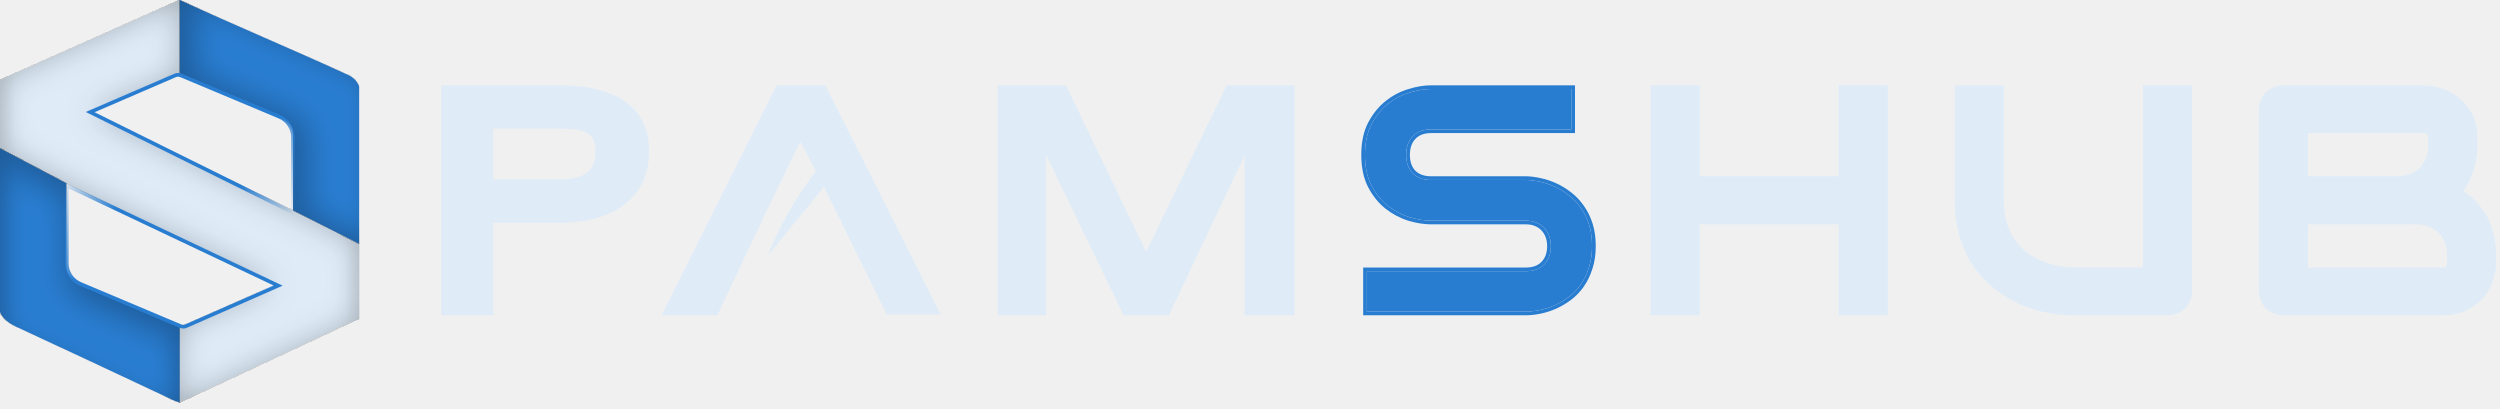
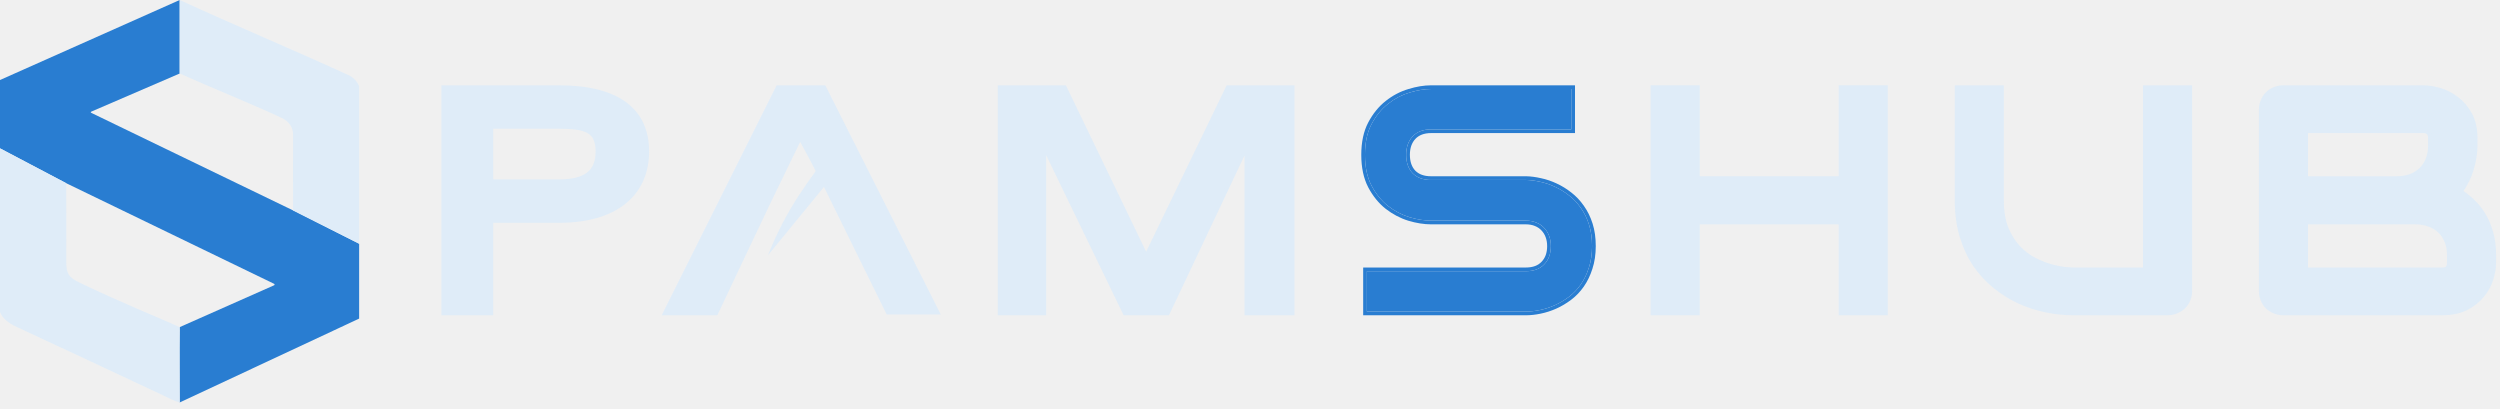
<svg xmlns="http://www.w3.org/2000/svg" width="337" height="55" viewBox="0 0 337 55" fill="none">
-   <g clip-path="url(#clip0_438_6525)">
+   <g clip-path="url(#clip0_452_8228)">
    <path d="M214.608 33.172C214.608 34.245 214.466 35.215 214.181 36.079C213.91 36.93 213.547 37.683 213.092 38.339C212.636 38.994 212.102 39.552 211.49 40.013C210.877 40.473 210.244 40.849 209.589 41.142C208.934 41.435 208.264 41.651 207.581 41.791C206.912 41.93 206.278 42 205.68 42H184.256V36.561H205.68C206.748 36.561 207.574 36.254 208.158 35.64C208.756 35.026 209.055 34.204 209.055 33.172C209.055 32.669 208.976 32.209 208.82 31.791C208.663 31.372 208.435 31.01 208.136 30.703C207.851 30.396 207.495 30.159 207.068 29.992C206.655 29.824 206.192 29.741 205.68 29.741H192.907C192.01 29.741 191.042 29.587 190.002 29.28C188.963 28.959 187.994 28.45 187.097 27.753C186.214 27.056 185.474 26.142 184.876 25.012C184.292 23.883 184 22.502 184 20.87C184 19.238 184.292 17.865 184.876 16.749C185.474 15.619 186.214 14.706 187.097 14.008C187.994 13.297 188.963 12.788 190.002 12.481C191.042 12.16 192.01 12 192.907 12H211.81V17.439H192.907C191.853 17.439 191.027 17.753 190.429 18.381C189.845 19.008 189.553 19.838 189.553 20.87C189.553 21.916 189.845 22.746 190.429 23.36C191.027 23.959 191.853 24.259 192.907 24.259H205.723C206.321 24.273 206.954 24.357 207.624 24.51C208.293 24.65 208.955 24.873 209.61 25.18C210.279 25.487 210.913 25.877 211.511 26.351C212.109 26.812 212.636 27.37 213.092 28.025C213.561 28.681 213.932 29.434 214.202 30.285C214.473 31.135 214.608 32.098 214.608 33.172Z" fill="#297DD1" />
    <path fill-rule="evenodd" clip-rule="evenodd" d="M205.723 24.259C206.321 24.273 206.954 24.357 207.624 24.51C208.293 24.65 208.955 24.873 209.61 25.18C210.279 25.487 210.913 25.877 211.511 26.351C212.109 26.812 212.636 27.37 213.092 28.025C213.561 28.681 213.932 29.434 214.202 30.285C214.473 31.135 214.608 32.098 214.608 33.172C214.608 34.245 214.466 35.215 214.181 36.079C213.91 36.93 213.547 37.683 213.092 38.339C212.636 38.994 212.102 39.552 211.49 40.013C210.877 40.473 210.244 40.849 209.589 41.142C208.934 41.435 208.264 41.651 207.581 41.791C206.912 41.93 206.278 42 205.68 42H184.256V36.561H205.68C206.748 36.561 207.574 36.254 208.158 35.64C208.756 35.026 209.055 34.204 209.055 33.172C209.055 32.669 208.976 32.209 208.82 31.791C208.663 31.372 208.435 31.01 208.136 30.703C207.851 30.396 207.495 30.159 207.068 29.992C206.655 29.824 206.192 29.741 205.68 29.741H192.907C192.01 29.741 191.042 29.587 190.002 29.28C188.963 28.959 187.994 28.45 187.097 27.753C186.214 27.056 185.474 26.142 184.876 25.012C184.292 23.883 184 22.502 184 20.87C184 19.238 184.292 17.865 184.876 16.749C185.474 15.619 186.214 14.706 187.097 14.008C187.994 13.297 188.963 12.788 190.002 12.481C191.042 12.16 192.01 12 192.907 12H211.81V17.439H192.907C191.853 17.439 191.027 17.753 190.429 18.381C189.845 19.008 189.553 19.838 189.553 20.87C189.553 21.916 189.845 22.746 190.429 23.36C191.027 23.959 191.853 24.259 192.907 24.259H205.723ZM190.787 23.011C191.27 23.492 191.954 23.759 192.907 23.759H205.734C206.369 23.774 207.035 23.863 207.73 24.022C208.438 24.17 209.134 24.405 209.82 24.726C210.526 25.05 211.192 25.461 211.819 25.957C212.458 26.45 213.018 27.044 213.5 27.737C214.003 28.438 214.394 29.239 214.679 30.133C214.968 31.041 215.108 32.056 215.108 33.172C215.108 34.288 214.96 35.311 214.657 36.233C214.373 37.125 213.989 37.924 213.502 38.624C213.017 39.322 212.447 39.919 211.79 40.412C211.15 40.893 210.484 41.289 209.793 41.599C209.106 41.906 208.402 42.133 207.682 42.28C206.984 42.426 206.316 42.5 205.68 42.5H183.756V36.061H205.68C206.649 36.061 207.329 35.785 207.795 35.295L207.799 35.291C208.288 34.789 208.555 34.102 208.555 33.172C208.555 32.722 208.485 32.322 208.351 31.966C208.218 31.61 208.027 31.307 207.778 31.052L207.77 31.043C207.541 30.797 207.25 30.6 206.886 30.457L206.88 30.455C206.535 30.315 206.138 30.241 205.68 30.241H192.907C191.953 30.241 190.937 30.078 189.86 29.76L189.855 29.758C188.755 29.419 187.733 28.881 186.79 28.148L186.787 28.145C185.843 27.4 185.06 26.429 184.434 25.247L184.432 25.242C183.802 24.024 183.5 22.56 183.5 20.87C183.5 19.181 183.802 17.722 184.433 16.517L184.434 16.515C185.06 15.332 185.843 14.362 186.787 13.616C187.73 12.868 188.754 12.329 189.857 12.002C190.934 11.671 191.951 11.5 192.907 11.5H212.31V17.939H192.907C191.96 17.939 191.277 18.217 190.793 18.724C190.314 19.24 190.053 19.939 190.053 20.87C190.053 21.817 190.314 22.511 190.787 23.011Z" fill="#297DD1" />
    <path d="M65.987 42.25H66.237V42V29.787H75.324C79.316 29.787 82.299 28.829 84.289 27.164C86.284 25.495 87.25 23.14 87.25 20.415C87.25 17.671 86.281 15.487 84.277 13.998C82.286 12.518 79.305 11.75 75.324 11.75H60H59.75V12V42V42.25H60H65.987ZM75.291 24.434H66.237V17.103H75.291C77.094 17.103 78.405 17.225 79.266 17.694C79.687 17.924 79.999 18.235 80.209 18.665C80.421 19.098 80.537 19.666 80.537 20.415C80.537 21.888 80.082 22.87 79.237 23.495C78.377 24.132 77.068 24.434 75.291 24.434Z" fill="#DFECF8" stroke="#DFECF8" stroke-width="0.5" />
-     <path d="M112.918 19.034C108.918 24.529 106.215 27.715 103.512 34.419L114.323 21.232L112.918 19.034Z" fill="#DFECF8" />
+     <path d="M112.918 19.034C108.918 24.528 106.215 27.715 103.512 34.418L114.323 21.232L112.918 19.034Z" fill="#DFECF8" />
    <path d="M111.166 11.887L111.097 11.75H110.943H105.001H104.847L104.777 11.888L89.777 41.888L89.596 42.25H90H96.379H96.537L96.605 42.107L96.379 42C96.605 42.107 96.605 42.107 96.605 42.107L96.606 42.104L96.609 42.097L96.623 42.068L96.676 41.956L96.878 41.528L97.604 39.989C98.209 38.709 99.021 36.988 99.856 35.222C101.526 31.69 103.281 27.984 103.63 27.275L103.631 27.273C104.461 25.553 105.569 23.273 106.469 21.423C106.919 20.498 107.318 19.681 107.604 19.095L107.853 18.584C107.91 18.688 107.978 18.81 108.054 18.948C108.329 19.446 108.718 20.157 109.175 21.011C110.089 22.718 111.275 24.992 112.366 27.267L112.367 27.268L112.369 27.273L112.37 27.275L116.254 35.171L118.58 39.9L119.331 41.426L119.54 41.851L119.595 41.962L119.609 41.991L119.612 41.998L119.613 42C119.613 42 119.614 42.001 119.838 41.89L119.614 42.001L119.682 42.14H119.838H126H126.406L126.223 41.778L111.166 11.887Z" fill="#DFECF8" />
    <path d="M96.605 42.107L96.537 42.25H96.379H90H89.596L89.777 41.888L104.777 11.888L104.847 11.75H105.001H110.943H111.097L111.166 11.887L126.223 41.778L126.406 42.14H126H119.838H119.682L119.614 42.001L119.838 41.89C119.614 42.001 119.613 42 119.613 42L119.612 41.998L119.609 41.991L119.595 41.962L119.54 41.851L119.331 41.426L118.58 39.9L116.254 35.171L112.37 27.275L112.369 27.273L112.367 27.268L112.366 27.267C111.275 24.992 110.089 22.718 109.175 21.011C108.718 20.157 108.329 19.446 108.054 18.948C107.978 18.81 107.91 18.688 107.853 18.584L107.604 19.095C107.318 19.681 106.919 20.498 106.469 21.423C105.569 23.273 104.461 25.553 103.631 27.273L103.63 27.275C103.281 27.984 101.526 31.69 99.856 35.222C99.021 36.988 98.209 38.709 97.604 39.989L96.878 41.528L96.676 41.956L96.623 42.068L96.609 42.097L96.606 42.104L96.605 42.107ZM96.605 42.107L96.379 42C96.605 42.107 96.605 42.107 96.605 42.107Z" stroke="#DFECF8" stroke-width="0.5" />
    <path d="M165.667 11.75H165.511L165.442 11.891L154.5 34.508L143.596 11.891L143.528 11.75H143.371H135H134.75V12V42V42.25H135H140.525H140.775V42V20.614V19.83L151.554 42.109L151.623 42.25H151.78H157.259H157.417L157.485 42.107L168.008 19.853V20.913V42V42.25H168.258H174H174.25V42V12V11.75H174H165.667Z" fill="#DFECF8" stroke="#DFECF8" stroke-width="0.5" />
-     <mask id="mask0_438_6525" style="mask-type:luminance" maskUnits="userSpaceOnUse" x="0" y="0" width="49" height="55">
+     <mask id="mask0_452_8228" style="mask-type:luminance" maskUnits="userSpaceOnUse" x="0" y="0" width="49" height="55">
      <path d="M48.444 0H0V54.5H48.444V0Z" fill="white" />
    </mask>
-     <g mask="url(#mask0_438_6525)">
-       <g filter="url(#filter0_i_438_6525)">
-         <path d="M24.222 0V9.909L12.342 15.032C12.196 15.095 12.194 15.161 12.336 15.23L39.499 28.36L48.444 32.873V42.931L24.222 54.252C24.222 50.784 24.126 47.659 24.222 44.591C24.205 44.467 24.222 44.096 24.222 44.096L36.945 38.457C36.965 38.448 36.983 38.434 36.995 38.416C37.007 38.399 37.014 38.38 37.015 38.359C37.015 38.339 37.01 38.319 36.998 38.302C36.987 38.284 36.971 38.269 36.95 38.259L8.928 24.698L0 19.997V10.786L24.222 0Z" fill="#DFECF8" />
-       </g>
-       <g filter="url(#filter1_i_438_6525)">
-         <path d="M24.223 0C31.562 3.372 39.608 6.741 46.94 10.107C47.666 10.441 48.168 10.974 48.445 11.708V32.873L39.5 28.36L39.506 18.089C39.506 17.64 39.364 17.199 39.096 16.814C38.828 16.428 38.443 16.112 37.983 15.899C33.788 13.947 28.656 11.894 24.223 9.909V0Z" fill="#297DD1" />
-       </g>
-       <g filter="url(#filter2_i_438_6525)">
-         <path d="M0 19.997L8.928 24.699C8.943 28.253 8.945 31.812 8.933 35.376C8.928 36.788 9.251 37.392 10.635 38.056C16.798 41.006 22.096 43.111 24.222 44.096C24.222 44.096 24.222 50.785 24.222 54.253C23.357 54.005 22.873 53.714 22.48 53.529C15.729 50.355 8.97 47.196 2.203 44.051C1.03 43.506 0.296 42.841 0 42.055V19.997Z" fill="#297DD1" />
-       </g>
-       <path d="M12.158 15.111L23.609 10.169C23.859 10.061 24.142 10.06 24.392 10.165L37.66 15.729C38.775 16.196 39.5 17.287 39.5 18.495L39.5 28.657L12.158 15.111Z" stroke="url(#paint0_linear_438_6525)" stroke-width="0.5" />
-       <path d="M37.5 38.5L25.103 43.948C24.851 44.059 24.565 44.061 24.312 43.954L10.835 38.273C9.723 37.805 9 36.715 9 35.509L9 25L37.5 38.5Z" stroke="url(#paint1_linear_438_6525)" stroke-width="0.5" />
+     <g mask="url(#mask0_452_8228)">
+       <path d="M24.222 0V9.909L12.342 15.032C12.196 15.095 12.194 15.161 12.336 15.23L39.499 28.36L48.444 32.873V42.931L24.222 54.252C24.222 50.784 24.126 47.659 24.222 44.591C24.205 44.467 24.222 44.096 24.222 44.096L36.945 38.457C36.965 38.448 36.983 38.434 36.995 38.416C37.007 38.399 37.014 38.38 37.015 38.359C37.015 38.339 37.01 38.319 36.998 38.302C36.987 38.284 36.971 38.269 36.95 38.259L8.928 24.698L0 19.997V10.786L24.222 0Z" fill="#297DD1" />
+       <path d="M24.222 0C31.562 3.372 39.607 6.741 46.939 10.107C47.666 10.441 48.167 10.974 48.444 11.708V32.873L39.499 28.36L39.505 18.089C39.505 17.64 39.364 17.199 39.096 16.814C38.828 16.428 38.443 16.112 37.983 15.899C33.788 13.947 28.655 11.894 24.222 9.909V0Z" fill="#DFECF8" />
+       <path d="M0 19.997L8.928 24.698C8.943 28.253 8.945 31.811 8.933 35.376C8.928 36.788 9.251 37.392 10.635 38.056C16.798 41.005 22.096 43.111 24.222 44.095C24.222 44.095 24.222 50.784 24.222 54.252C23.357 54.004 22.873 53.714 22.48 53.529C15.729 50.355 8.97 47.195 2.203 44.051C1.03 43.506 0.296 42.84 0 42.054V19.997Z" fill="#DFECF8" />
    </g>
    <path d="M294.343 41.41L294.349 41.406C294.632 41.131 294.852 40.811 295.01 40.446C295.168 40.078 295.246 39.681 295.246 39.259V12V11.75H294.996H289.376H289.126V12V36.311H279.498C279.336 36.311 278.98 36.291 278.418 36.249C277.888 36.195 277.262 36.072 276.537 35.88C275.835 35.69 275.088 35.397 274.293 34.998C273.514 34.608 272.795 34.068 272.135 33.376C271.483 32.69 270.936 31.832 270.499 30.795C270.083 29.774 269.87 28.511 269.87 27V12V11.75H269.62H264H263.75V12V27C263.75 28.778 263.969 30.399 264.409 31.863C264.848 33.307 265.449 34.599 266.213 35.738L266.215 35.741C266.992 36.862 267.895 37.835 268.923 38.659C269.947 39.48 271.038 40.161 272.195 40.699L272.198 40.701C273.367 41.224 274.574 41.614 275.817 41.868C277.057 42.123 278.284 42.25 279.498 42.25H292.164C292.584 42.25 292.983 42.175 293.36 42.023C293.732 41.873 294.061 41.669 294.343 41.41Z" fill="#DFECF8" stroke="#DFECF8" stroke-width="0.5" />
    <path d="M332.455 41.575L332.458 41.574C333.348 41.114 334.075 40.543 334.633 39.858C335.199 39.179 335.605 38.439 335.846 37.639C336.097 36.853 336.224 36.109 336.224 35.41V34.364C336.224 33.285 336.1 32.293 335.848 31.389C335.598 30.491 335.258 29.682 334.827 28.963C334.398 28.248 333.895 27.616 333.316 27.07C332.822 26.593 332.294 26.176 331.731 25.819C332.4 24.873 332.894 23.875 333.209 22.825L333.21 22.824C333.546 21.69 333.717 20.627 333.717 19.636V18.611C333.717 17.367 333.481 16.299 332.995 15.416C332.533 14.552 331.942 13.847 331.22 13.308C330.519 12.76 329.757 12.362 328.935 12.116C328.123 11.873 327.357 11.75 326.637 11.75H307.832C307.399 11.75 306.992 11.825 306.614 11.977C306.239 12.129 305.909 12.341 305.626 12.615L305.621 12.62C305.354 12.894 305.142 13.213 304.987 13.575C304.829 13.942 304.75 14.331 304.75 14.741V39.259C304.75 39.681 304.828 40.078 304.987 40.446C305.142 40.808 305.354 41.127 305.621 41.401L305.626 41.406L305.631 41.41C305.914 41.669 306.242 41.873 306.614 42.023C306.992 42.175 307.399 42.25 307.832 42.25H329.166C330.447 42.25 331.547 42.029 332.455 41.575ZM329.777 32.554L329.778 32.556C329.994 33.078 330.104 33.68 330.104 34.364V35.368C330.104 35.641 330.063 35.826 330.003 35.944C329.929 36.086 329.856 36.162 329.793 36.2C329.712 36.249 329.619 36.28 329.509 36.291C329.37 36.304 329.256 36.311 329.166 36.311H310.87V29.991H311H325.534C326.244 29.991 326.876 30.098 327.435 30.309L327.439 30.311C327.999 30.509 328.472 30.798 328.862 31.175C329.253 31.554 329.559 32.012 329.777 32.554ZM310.87 24.009V17.689H326.637C326.987 17.689 327.204 17.777 327.335 17.909C327.466 18.041 327.554 18.259 327.554 18.611V19.636C327.554 20.32 327.443 20.929 327.226 21.467L327.225 21.47C327.022 21.995 326.724 22.446 326.333 22.825C325.942 23.203 325.469 23.499 324.908 23.711C324.349 23.908 323.716 24.009 323.005 24.009H311H310.87Z" fill="#DFECF8" stroke="#DFECF8" stroke-width="0.5" />
    <path d="M248.354 11.75H248.104V12V24.009H228.87V12V11.75H228.62H223H222.75V12V42V42.25H223H228.62H228.87V42V29.991H248.104V42V42.25H248.354H253.974H254.224V42V12V11.75H253.974H248.354Z" fill="#DFECF8" stroke="#DFECF8" stroke-width="0.5" />
  </g>
  <defs>
-     <filter id="filter0_i_438_6525" x="0" y="0" width="48.444" height="54.252" filterUnits="userSpaceOnUse" color-interpolation-filters="sRGB">
-       <feFlood flood-opacity="0" result="BackgroundImageFix" />
-       <feBlend mode="normal" in="SourceGraphic" in2="BackgroundImageFix" result="shape" />
-       <feColorMatrix in="SourceAlpha" type="matrix" values="0 0 0 0 0 0 0 0 0 0 0 0 0 0 0 0 0 0 127 0" result="hardAlpha" />
-       <feOffset />
-       <feGaussianBlur stdDeviation="2" />
-       <feComposite in2="hardAlpha" operator="arithmetic" k2="-1" k3="1" />
-       <feColorMatrix type="matrix" values="0 0 0 0 0 0 0 0 0 0 0 0 0 0 0 0 0 0 0.25 0" />
-       <feBlend mode="normal" in2="shape" result="effect1_innerShadow_438_6525" />
-     </filter>
-     <filter id="filter1_i_438_6525" x="24.223" y="0" width="26.223" height="32.873" filterUnits="userSpaceOnUse" color-interpolation-filters="sRGB">
-       <feFlood flood-opacity="0" result="BackgroundImageFix" />
-       <feBlend mode="normal" in="SourceGraphic" in2="BackgroundImageFix" result="shape" />
-       <feColorMatrix in="SourceAlpha" type="matrix" values="0 0 0 0 0 0 0 0 0 0 0 0 0 0 0 0 0 0 127 0" result="hardAlpha" />
-       <feOffset dx="2" />
-       <feGaussianBlur stdDeviation="2" />
-       <feComposite in2="hardAlpha" operator="arithmetic" k2="-1" k3="1" />
-       <feColorMatrix type="matrix" values="0 0 0 0 0 0 0 0 0 0 0 0 0 0 0 0 0 0 0.25 0" />
-       <feBlend mode="normal" in2="shape" result="effect1_innerShadow_438_6525" />
-     </filter>
-     <filter id="filter2_i_438_6525" x="0" y="19.997" width="24.223" height="36.256" filterUnits="userSpaceOnUse" color-interpolation-filters="sRGB">
-       <feFlood flood-opacity="0" result="BackgroundImageFix" />
-       <feBlend mode="normal" in="SourceGraphic" in2="BackgroundImageFix" result="shape" />
-       <feColorMatrix in="SourceAlpha" type="matrix" values="0 0 0 0 0 0 0 0 0 0 0 0 0 0 0 0 0 0 127 0" result="hardAlpha" />
-       <feOffset dy="2" />
-       <feGaussianBlur stdDeviation="2" />
-       <feComposite in2="hardAlpha" operator="arithmetic" k2="-1" k3="1" />
-       <feColorMatrix type="matrix" values="0 0 0 0 0 0 0 0 0 0 0 0 0 0 0 0 0 0 0.25 0" />
-       <feBlend mode="normal" in2="shape" result="effect1_innerShadow_438_6525" />
-     </filter>
-     <linearGradient id="paint0_linear_438_6525" x1="30.615" y1="23.975" x2="39.615" y2="28.975" gradientUnits="userSpaceOnUse">
-       <stop offset="0.205" stop-color="#297DD1" />
-       <stop offset="1" stop-color="#297DD1" stop-opacity="0" />
-     </linearGradient>
-     <linearGradient id="paint1_linear_438_6525" x1="17.657" y1="29.239" x2="8.062" y2="23.856" gradientUnits="userSpaceOnUse">
-       <stop offset="0.205" stop-color="#297DD1" />
-       <stop offset="1" stop-color="#297DD1" stop-opacity="0" />
-     </linearGradient>
-     <clipPath id="clip0_438_6525">
+     <clipPath id="clip0_452_8228">
      <rect width="337" height="55" fill="white" />
    </clipPath>
  </defs>
</svg>
